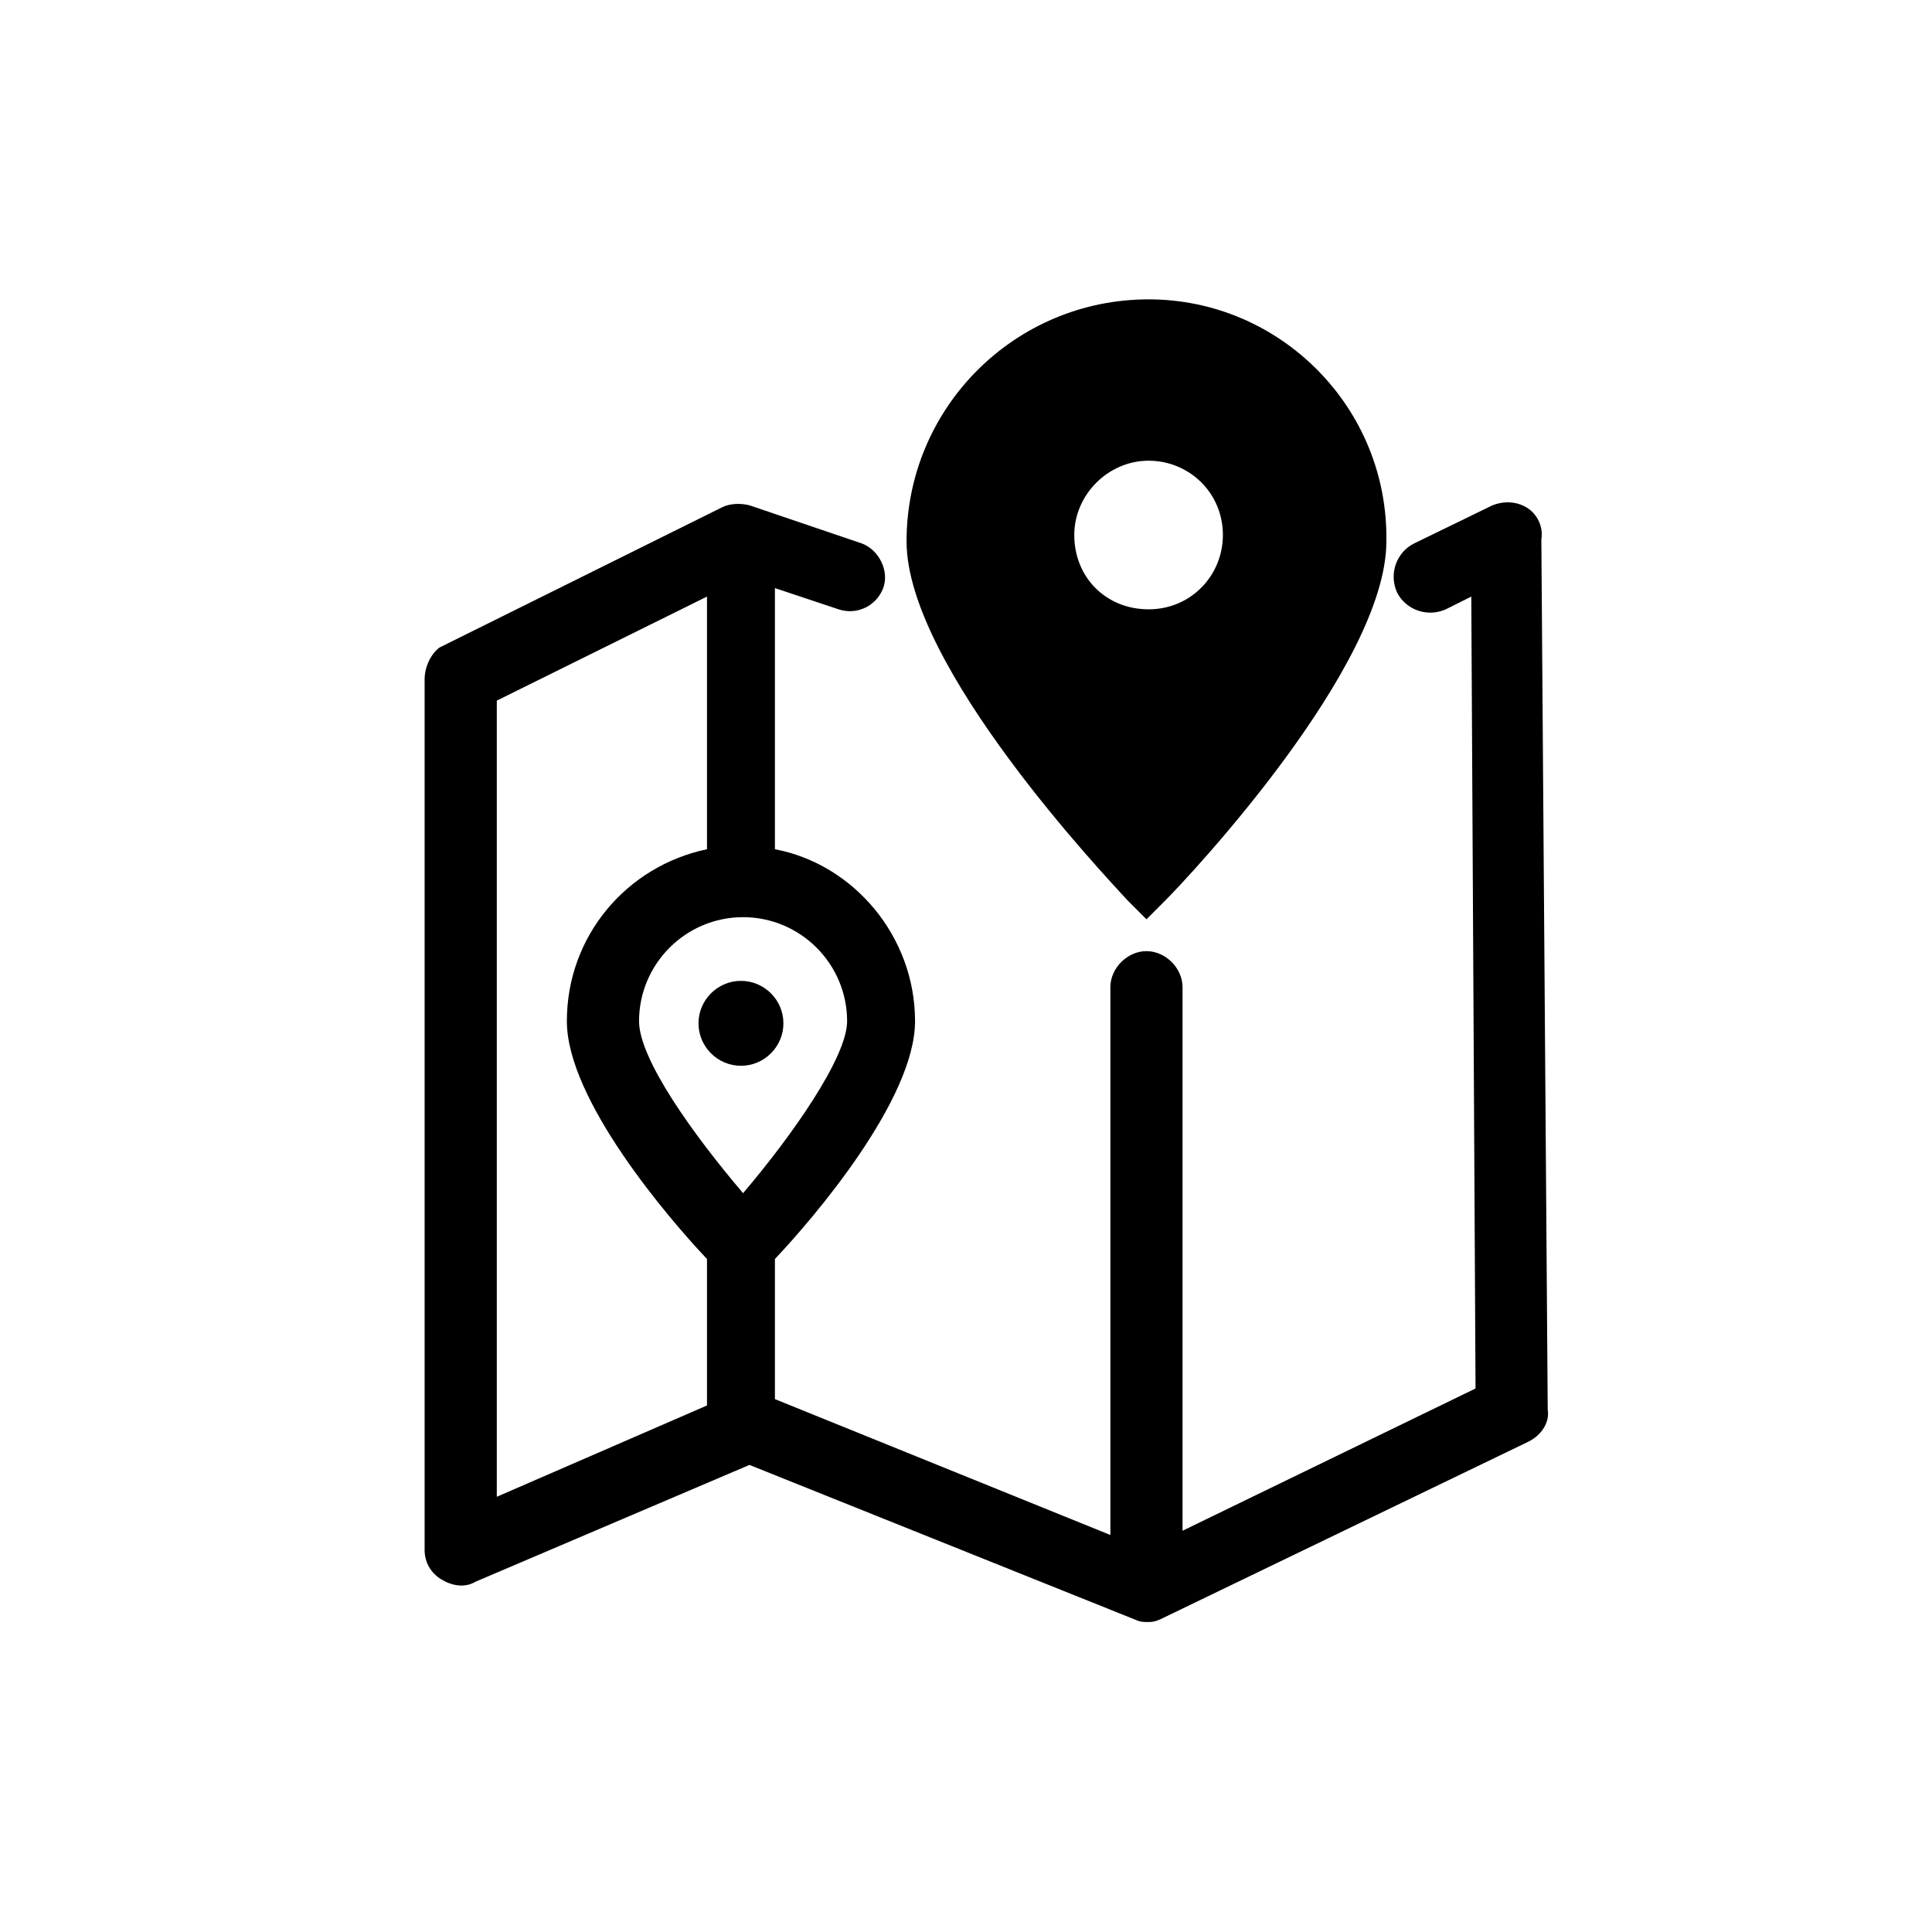
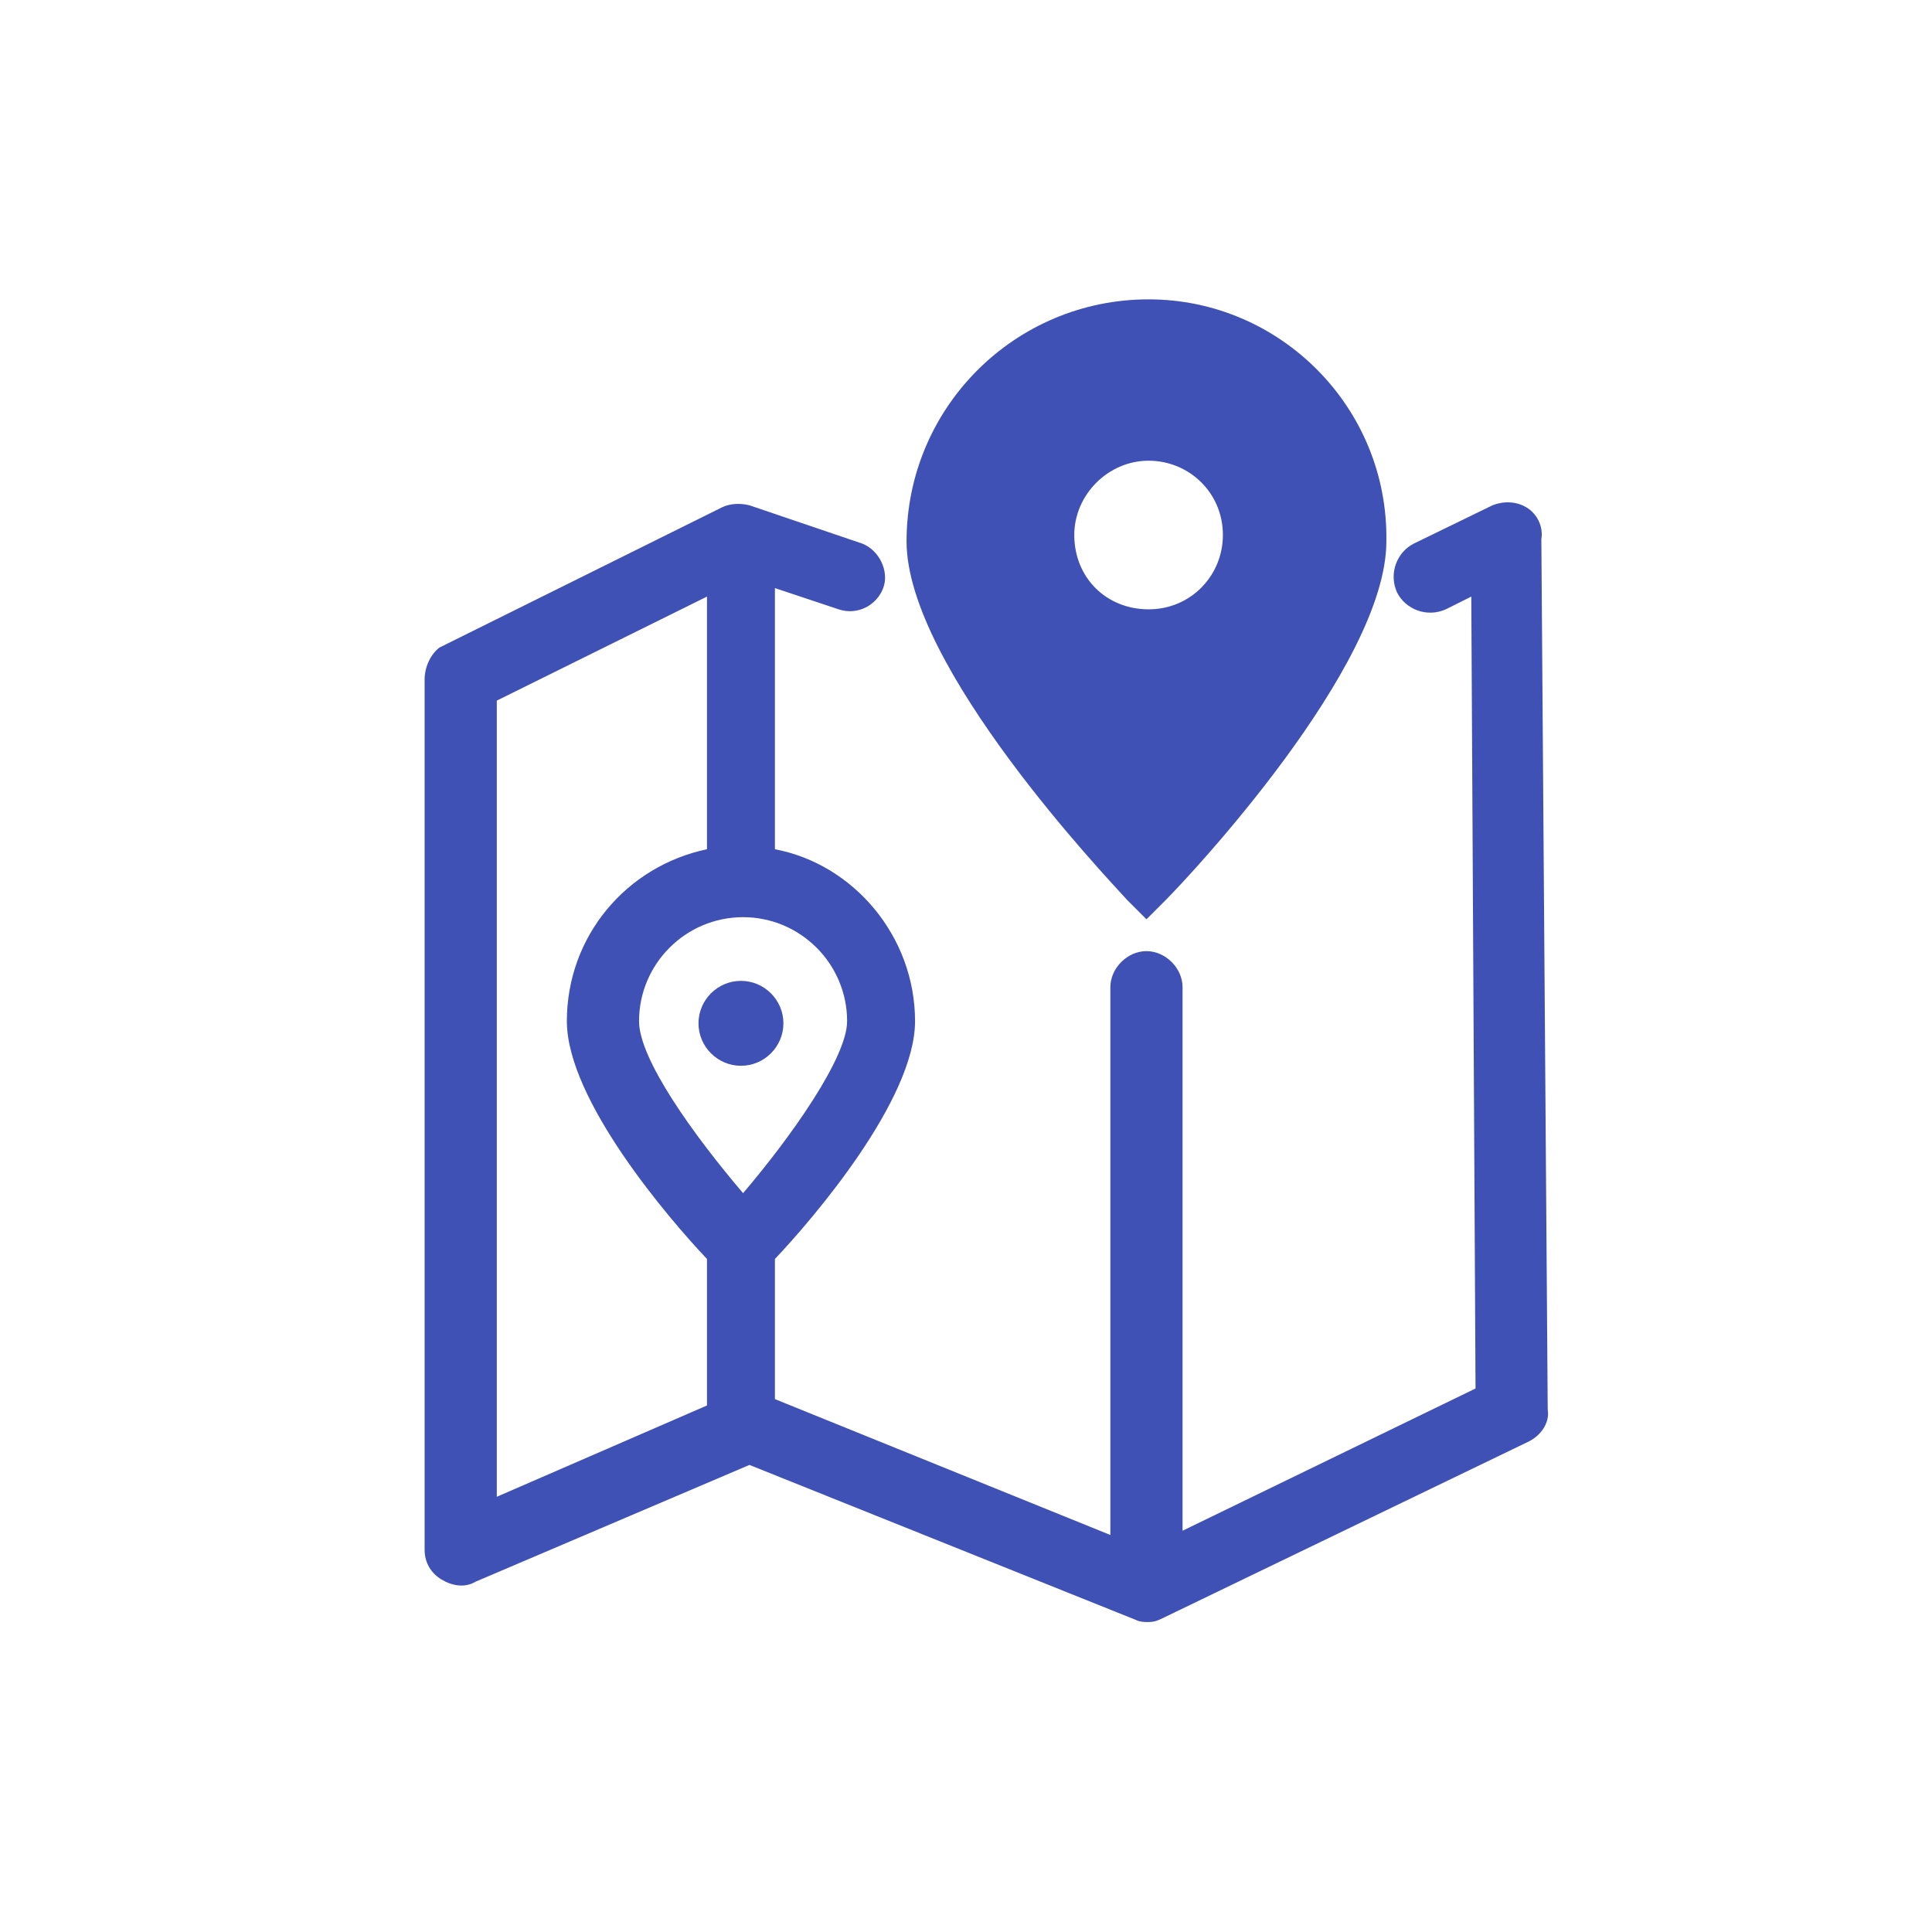
- <svg xmlns="http://www.w3.org/2000/svg" id="Layer_1" style="enable-background:new 0 0 91 91;" version="1.1" viewBox="0 0 91 91" xml:space="preserve">
-   <g>
-     <path d="M71.9,23.9c-0.5-0.3-1.1-0.3-1.6-0.1l-3.7,1.8c-0.8,0.4-1.2,1.4-0.8,2.3c0.4,0.8,1.4,1.2,2.3,0.8l1.2-0.6l0.2,37.3   l-13.8,6.7V46.5c0-0.9-0.8-1.7-1.7-1.7s-1.7,0.8-1.7,1.7v25.8l-15.8-6.4v-6.6c1.8-1.9,6.6-7.5,6.6-11.2c0-4-2.9-7.4-6.6-8.1V27.7   l3,1c0.9,0.3,1.8-0.2,2.1-1s-0.2-1.8-1-2.1l-5.3-1.8c-0.4-0.1-0.9-0.1-1.3,0.1l-13.3,6.6C20.3,30.8,20,31.4,20,32v41   c0,0.6,0.3,1.1,0.8,1.4c0.5,0.3,1.1,0.4,1.6,0.1L35.3,69l18.2,7.3c0.2,0.1,0.4,0.1,0.6,0.1c0.3,0,0.5-0.1,0.7-0.2L72,67.9   c0.6-0.3,1-0.9,0.9-1.5l-0.3-41C72.7,24.8,72.4,24.2,71.9,23.9z M39.9,48.1c0,1.7-2.6,5.4-4.9,8.1c-2.3-2.7-4.9-6.3-4.9-8.1   c0-2.7,2.2-4.9,4.9-4.9S39.9,45.4,39.9,48.1z M23.4,33l9.9-4.9V40c-3.8,0.8-6.6,4.1-6.6,8.1c0,3.7,4.8,9.3,6.6,11.2v6.9l-9.9,4.3   V33z" />
-     <path d="M32.9,48.2c0,1.1,0.9,2,2,2c1.1,0,2-0.9,2-2c0-1.1-0.9-2-2-2C33.8,46.2,32.9,47.1,32.9,48.2z" />
-     <path d="M54.1,14.1c-6.3,0-11.4,5.1-11.4,11.4c0,5.9,9.4,15.8,10.4,16.9l0.9,0.9l0.9-0.9c1.1-1.1,10.4-11,10.4-16.9   C65.4,19.2,60.3,14.1,54.1,14.1z M54.1,21.7c1.9,0,3.5,1.5,3.5,3.5c0,1.9-1.5,3.5-3.5,3.5s-3.5-1.5-3.5-3.5   C50.6,23.3,52.2,21.7,54.1,21.7z" />
-   </g>
+ <svg xmlns="http://www.w3.org/2000/svg" viewBox="0 0 91 91" xml:space="preserve" enable-background="new 0 0 91 91">
+   <path d="M71.9 23.9c-.5-.3-1.1-.3-1.6-.1l-3.7 1.8c-.8.4-1.2 1.4-.8 2.3.4.8 1.4 1.2 2.3.8l1.2-.6.2 37.3-13.8 6.7V46.5c0-.9-.8-1.7-1.7-1.7s-1.7.8-1.7 1.7v25.8l-15.8-6.4v-6.6c1.8-1.9 6.6-7.5 6.6-11.2 0-4-2.9-7.4-6.6-8.1V27.7l3 1c.9.3 1.8-.2 2.1-1s-.2-1.8-1-2.1l-5.3-1.8c-.4-.1-.9-.1-1.3.1l-13.3 6.6c-.4.3-.7.9-.7 1.5v41c0 .6.3 1.1.8 1.4.5.3 1.1.4 1.6.1L35.3 69l18.2 7.3c.2.1.4.1.6.1.3 0 .5-.1.7-.2L72 67.9c.6-.3 1-.9.9-1.5l-.3-41c.1-.6-.2-1.2-.7-1.5zm-32 24.2c0 1.7-2.6 5.4-4.9 8.1-2.3-2.7-4.9-6.3-4.9-8.1 0-2.7 2.2-4.9 4.9-4.9s4.9 2.2 4.9 4.9zM23.4 33l9.9-4.9V40c-3.8.8-6.6 4.1-6.6 8.1 0 3.7 4.8 9.3 6.6 11.2v6.9l-9.9 4.3V33z" fill="#3f51b5" class="fill-000000" />
+   <path d="M32.9 48.2c0 1.1.9 2 2 2s2-.9 2-2-.9-2-2-2-2 .9-2 2zM54.1 14.1c-6.3 0-11.4 5.1-11.4 11.4 0 5.9 9.4 15.8 10.4 16.9l.9.9.9-.9c1.1-1.1 10.4-11 10.4-16.9.1-6.3-5-11.4-11.2-11.4zm0 7.6c1.9 0 3.5 1.5 3.5 3.5 0 1.9-1.5 3.5-3.5 3.5s-3.5-1.5-3.5-3.5c0-1.9 1.6-3.5 3.5-3.5z" fill="#3f51b5" class="fill-000000" />
</svg>
